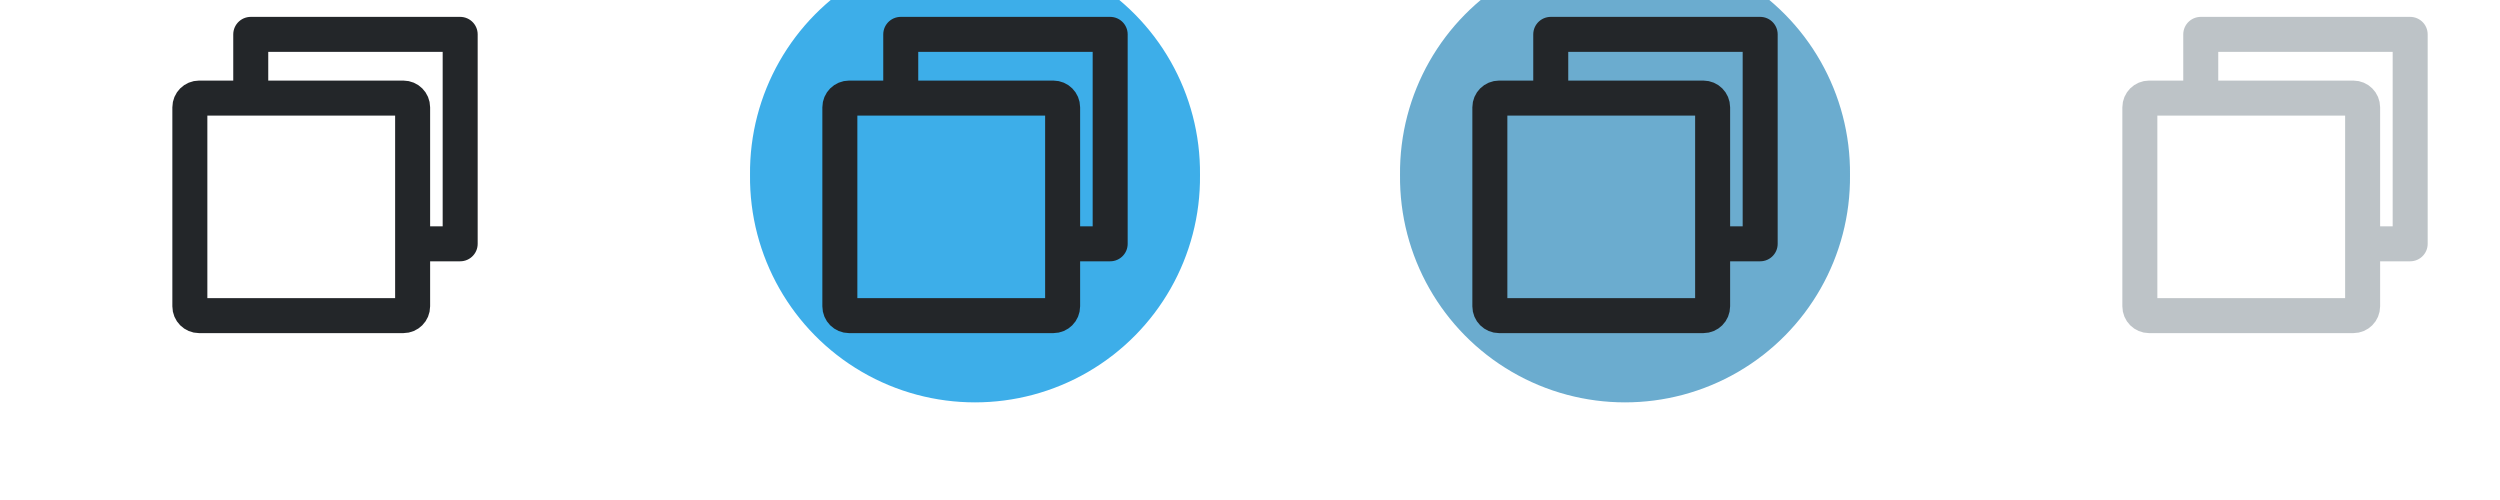
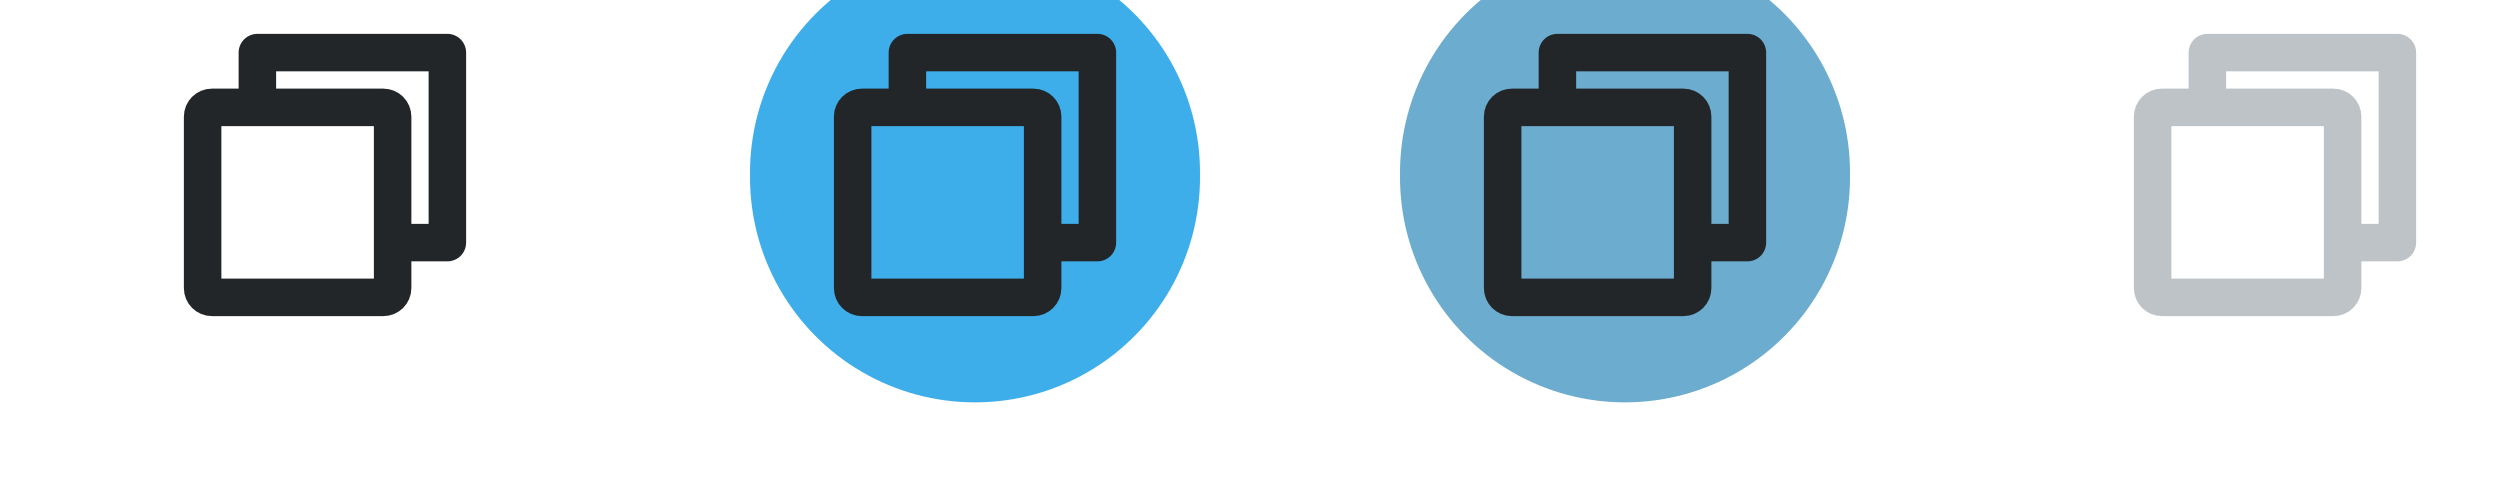
<svg xmlns="http://www.w3.org/2000/svg" width="100" height="20" version="1.0">
  <defs>
    <style id="current-color-scheme" type="text/css">.ColorScheme-Text {
        color:#000000;
      }
      .ColorScheme-Background{
        color:#7f7f7f;
      }
      .ColorScheme-ViewText {
        color:#000000;
      }
      .ColorScheme-ViewBackground{
        color:#ffffff;
      }
      .ColorScheme-ViewHover {
        color:#3daee9;
      }
      .ColorScheme-ViewFocus{
        color:#3a90be;
      }
      .ColorScheme-ButtonText {
        color:#000000;
      }
      .ColorScheme-ButtonBackground{
        color:#E9E8E8;
      }
      .ColorScheme-ButtonHover {
        color:#1489ff;
      }
      .ColorScheme-ButtonFocus{
        color:#2B74C7;
      }</style>
  </defs>
  <g id="hover-center">
    <rect x="26" y="-6" width="26" height="26" opacity="0" stroke-width="1.3" />
    <path class="ColorScheme-ViewHover" d="m48 7a9 9 0 1 1-17.999 0 9 9 0 1 1 17.999 0z" fill="currentColor" stroke-width="1.5" />
-     <g fill="none" stroke="#232629" stroke-linejoin="round" stroke-width="1.4">
-       <rect x="33.594" y="3.923" width="8.911" height="8.702" rx=".371" ry=".371" />
-       <path d="m36.03 3.914v-2.539h8.377v8.377h-1.761" />
+     <g fill="none" stroke="#232629" stroke-linejoin="round" stroke-width="1.5">
+       <rect x="34.106" y="4.295" width="7.6" height="7.6" rx=".371" ry=".371" />
+       <path d="m36.296 4.408v-2.304h7.6v7.6h-2.055" />
    </g>
  </g>
  <g id="pressed-center">
    <rect x="52" y="-6" width="26" height="26" opacity="0" stroke-width="1.3" />
    <path class="ColorScheme-ViewFocus" d="m74 7a9 9 0 1 1-17.999 0 9 9 0 1 1 17.999 0z" fill="currentColor" fill-opacity=".75" stroke-width="1.5" />
-     <g fill="none" stroke="#232629" stroke-linejoin="round" stroke-width="1.4">
-       <rect x="59.594" y="3.923" width="8.911" height="8.702" rx=".371" ry=".371" />
-       <path d="m62.03 3.914v-2.539h8.377v8.377h-1.761" />
+     <g fill="none" stroke="#232629" stroke-linejoin="round" stroke-width="1.5">
+       <rect x="60.106" y="4.295" width="7.6" height="7.6" rx=".371" ry=".371" />
+       <path d="m62.296 4.408v-2.304h7.6v7.6h-2.055" />
    </g>
  </g>
  <g id="active-center">
    <rect x="-3.9673e-7" y="-6" width="26" height="26" opacity="0" stroke-width="1.3" />
-     <g fill="none" stroke="#232629" stroke-linejoin="round" stroke-width="1.4">
-       <rect x="7.594" y="3.923" width="8.911" height="8.702" rx=".371" ry=".371" />
-       <path d="m10.03 3.914v-2.539h8.377v8.377h-1.761" />
+     <g fill="none" stroke="#232629" stroke-linejoin="round" stroke-width="1.5">
+       <rect x="8.105" y="4.295" width="7.6" height="7.6" rx=".371" ry=".371" />
+       <path d="m10.295 4.408v-2.304h7.6v7.6h-2.055" />
    </g>
  </g>
  <g id="inactive-center">
    <rect x="78" y="-6" width="26" height="26" opacity="0" stroke-width="1.3" />
-     <g fill="none" stroke="#bdc3c7" stroke-linejoin="round" stroke-width="1.4">
-       <rect x="85.594" y="3.923" width="8.911" height="8.702" rx=".371" ry=".371" />
-       <path d="m88.03 3.914v-2.539h8.377v8.377h-1.761" />
+     <g fill="none" stroke="#bdc3c7" stroke-linejoin="round" stroke-width="1.5">
+       <rect x="86.105" y="4.295" width="7.6" height="7.6" rx=".371" ry=".371" />
+       <path d="m88.295 4.408v-2.304h7.6v7.6h-2.055" />
    </g>
  </g>
  <g id="hover-inactive-center">
    <rect x="104" y="-6" width="26" height="26" opacity="0" stroke-width="1.3" />
    <path class="ColorScheme-ViewHover" d="m126 7a9 9 0 1 1-17.999 0 9 9 0 1 1 17.999 0z" fill="currentColor" stroke-width="1.5" />
-     <g fill="none" stroke="#232629" stroke-linejoin="round" stroke-width="1.4">
-       <rect x="111.59" y="3.923" width="8.911" height="8.702" rx=".371" ry=".371" />
-       <path d="m114.03 3.914v-2.539h8.377v8.377h-1.761" />
+     <g fill="none" stroke="#232629" stroke-linejoin="round" stroke-width="1.5">
+       <rect x="112.11" y="4.295" width="7.6" height="7.6" rx=".371" ry=".371" />
+       <path d="m114.3 4.408v-2.304h7.6v7.6h-2.055" />
    </g>
  </g>
  <g id="pressed-inactive-center">
    <rect x="130" y="-6" width="26" height="26" opacity="0" stroke-width="1.3" />
    <path class="ColorScheme-ViewFocus" d="m152 7a9 9 0 1 1-17.999 0 9 9 0 1 1 17.999 0z" fill="currentColor" fill-opacity=".75" stroke-width="1.5" />
-     <g fill="none" stroke="#232629" stroke-linejoin="round" stroke-width="1.4">
-       <rect x="137.59" y="3.923" width="8.911" height="8.702" rx=".371" ry=".371" />
-       <path d="m140.03 3.914v-2.539h8.377v8.377h-1.761" />
+     <g fill="none" stroke="#232629" stroke-linejoin="round" stroke-width="1.5">
+       <rect x="138.11" y="4.295" width="7.6" height="7.6" rx=".371" ry=".371" />
+       <path d="m140.3 4.408v-2.304h7.6v7.6h-2.055" />
    </g>
  </g>
</svg>
